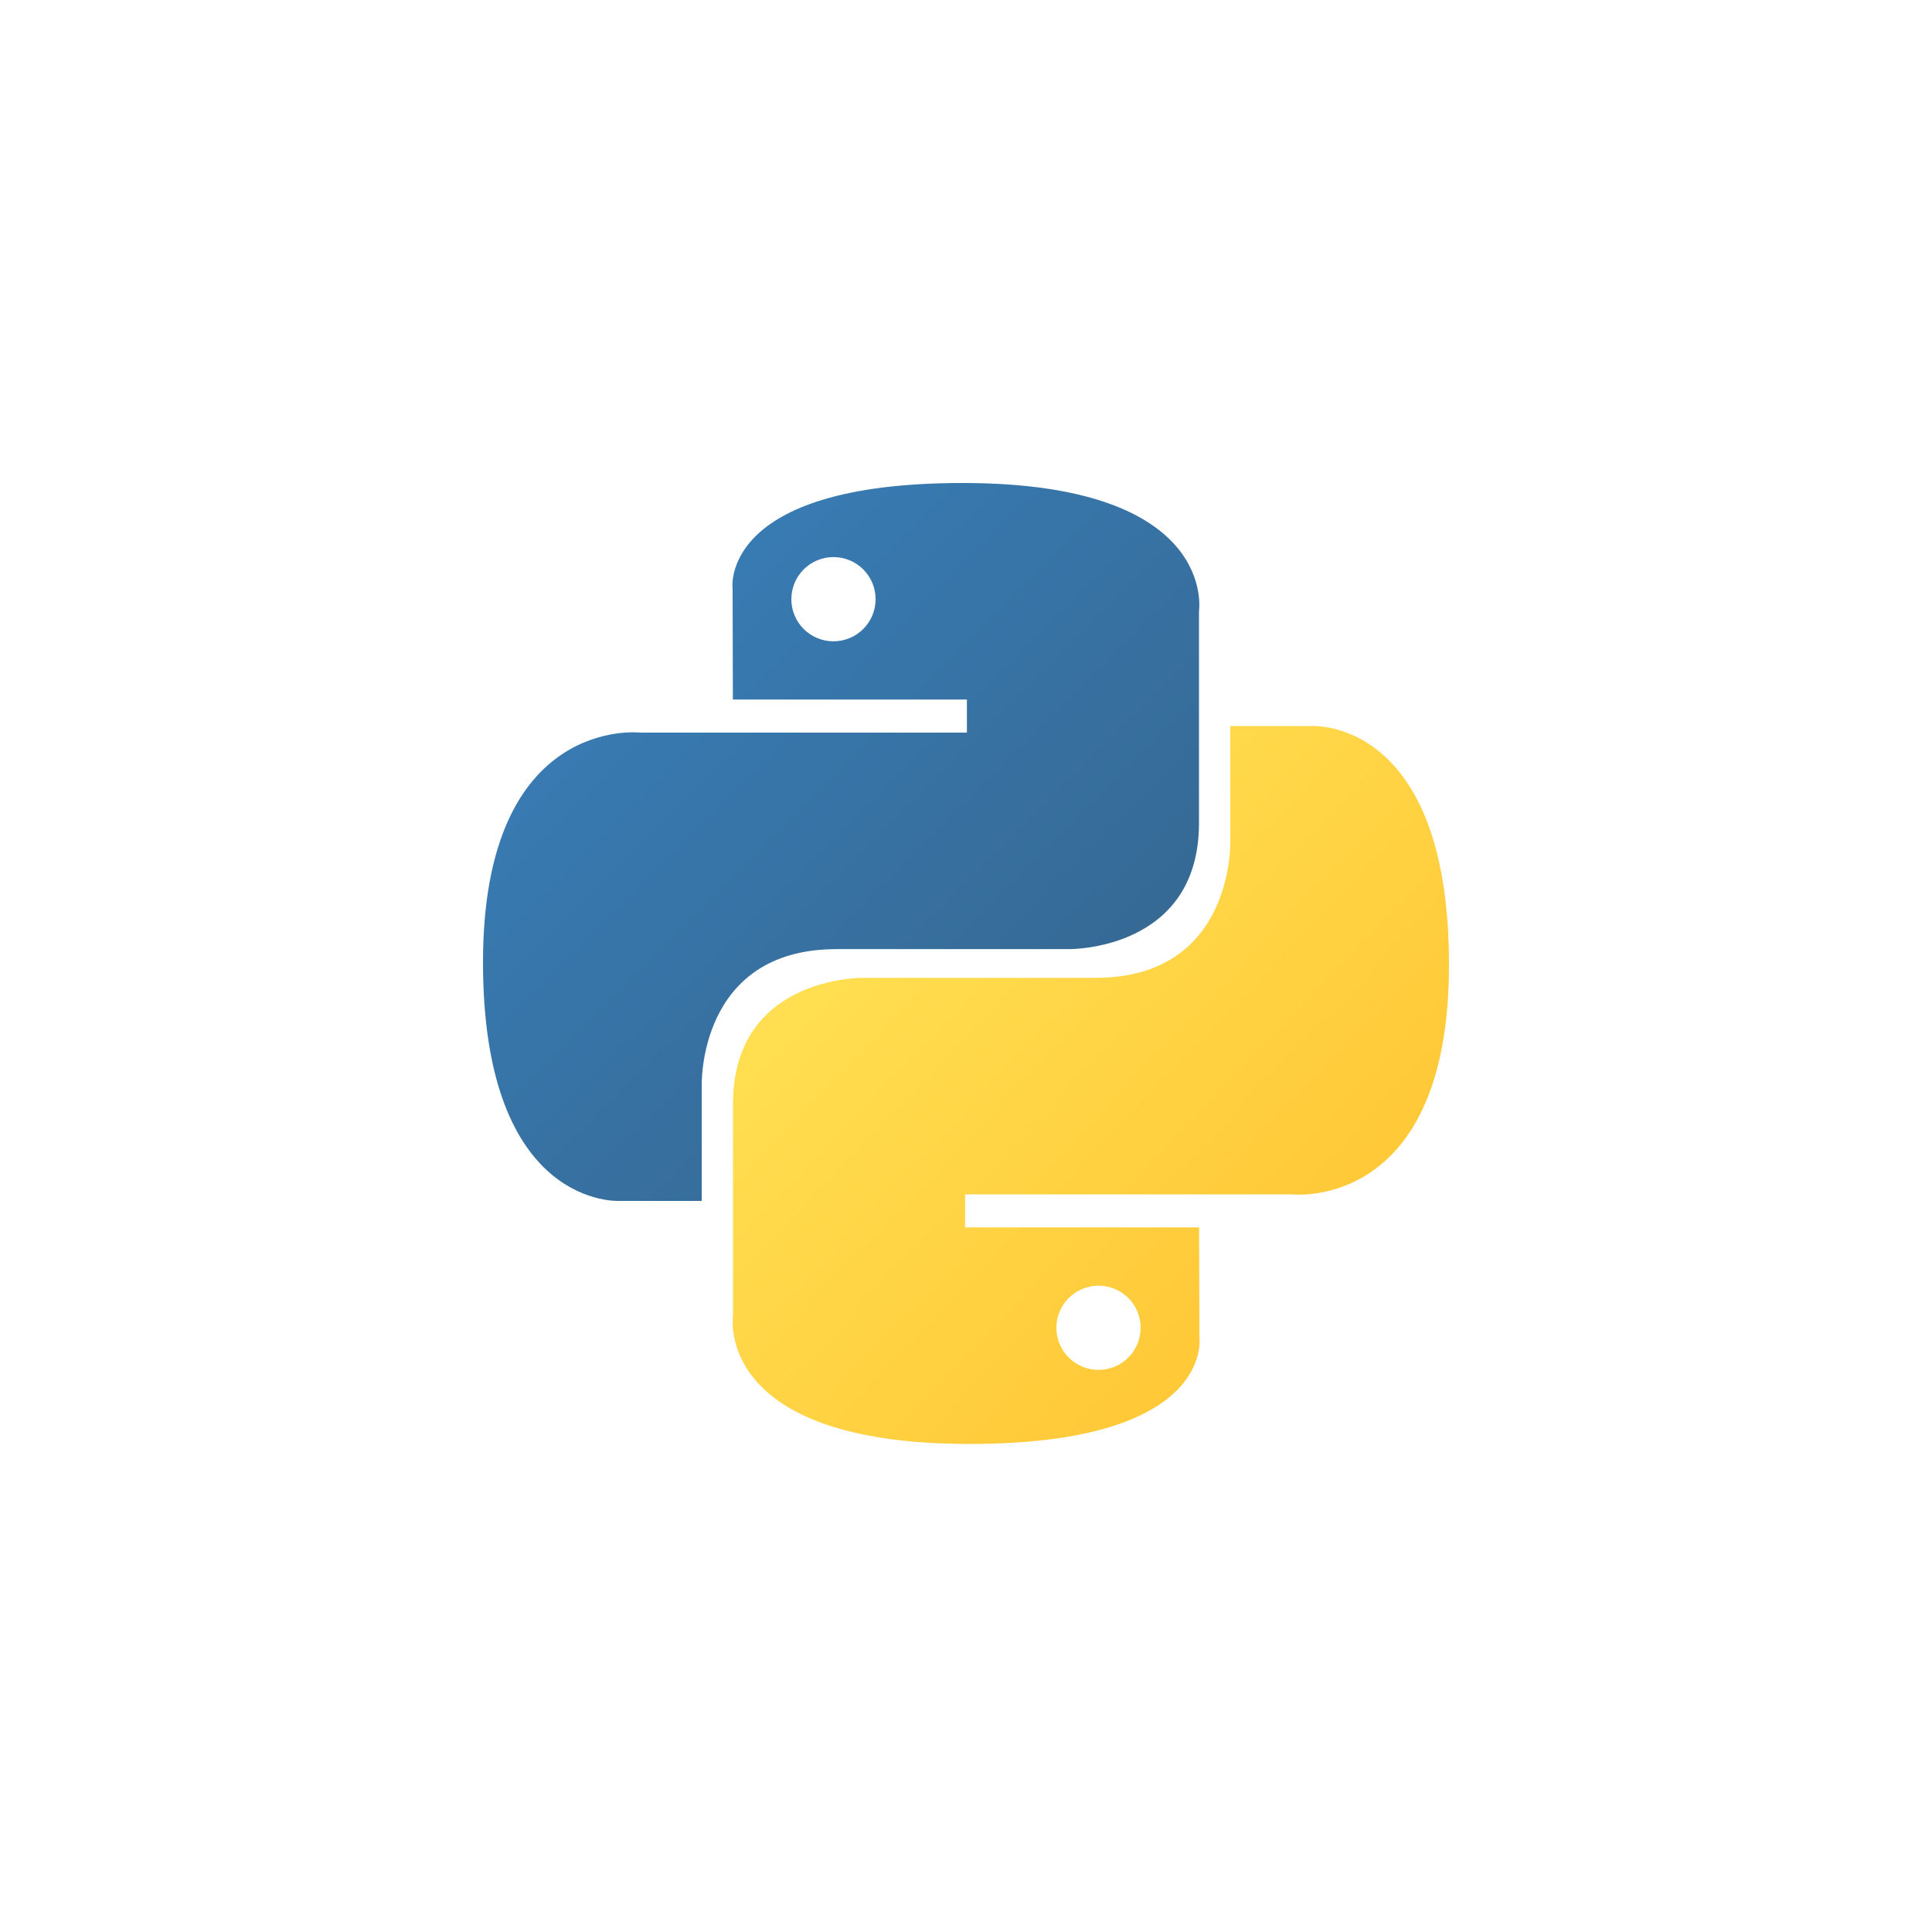
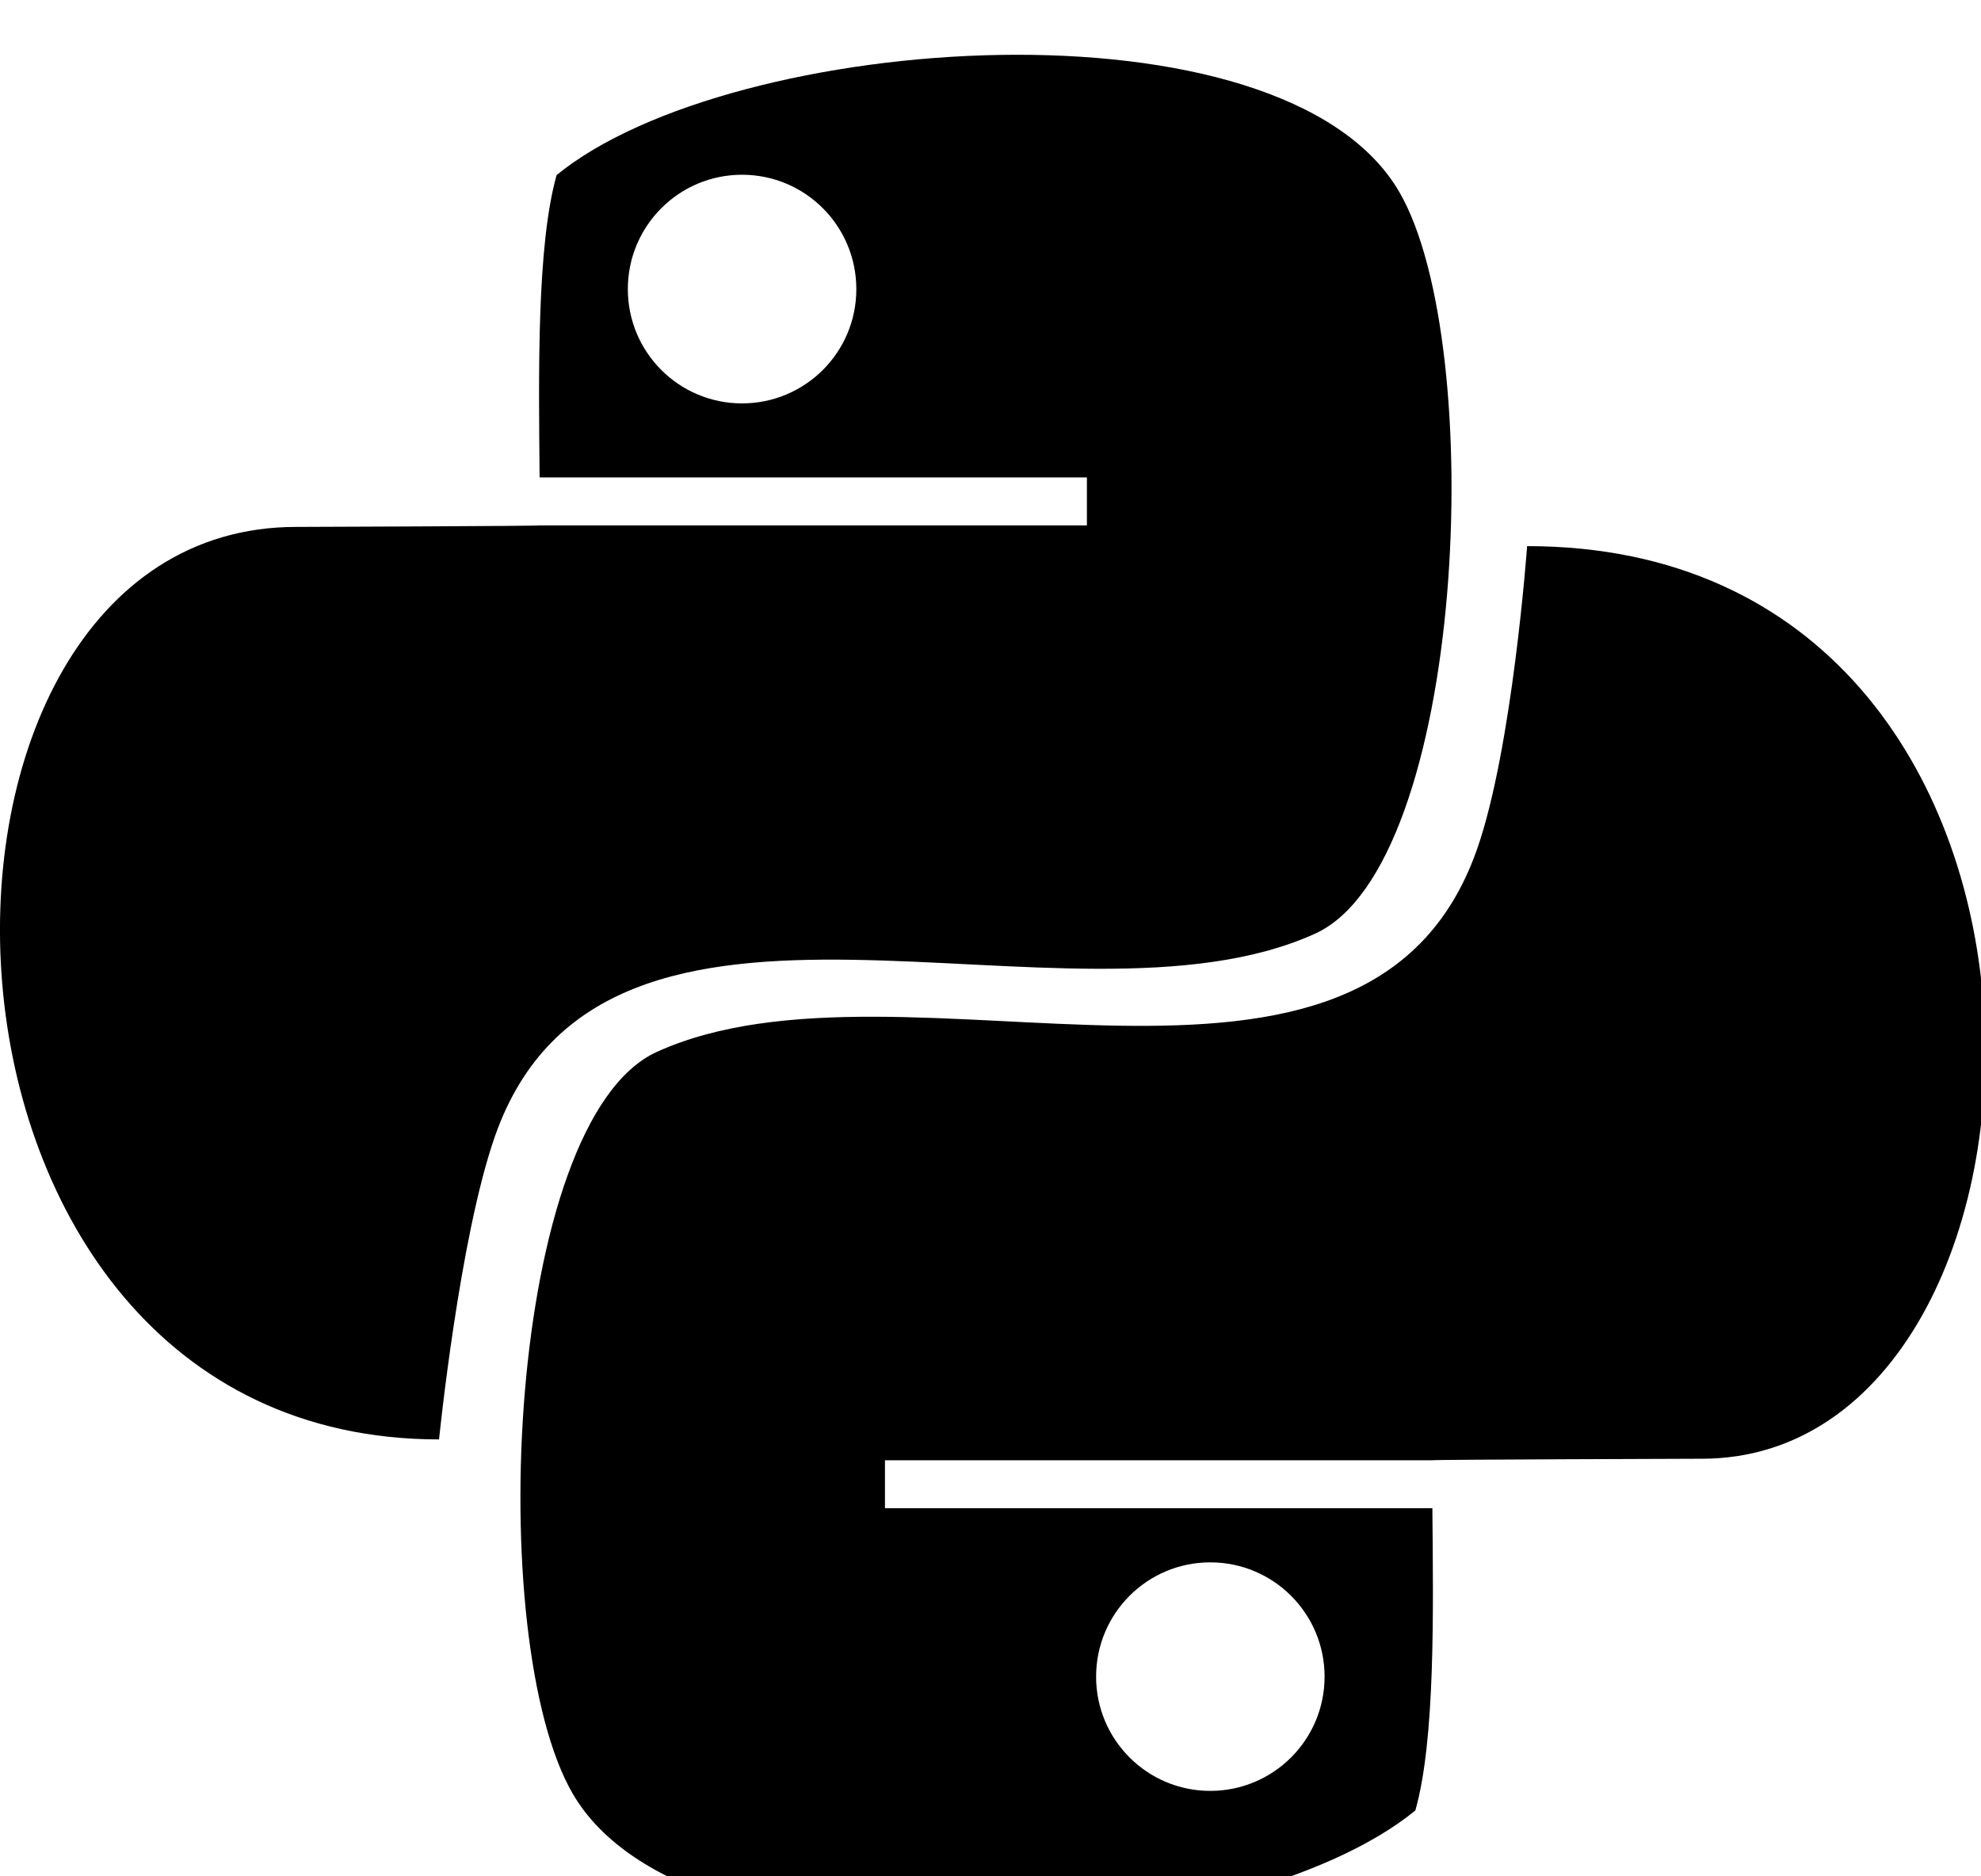
- <svg xmlns="http://www.w3.org/2000/svg" width="800px" height="800px" viewBox="0 0 64 64" fill="none">
-   <path d="M31.885 16c-8.124 0-7.617 3.523-7.617 3.523l.01 3.65h7.752v1.095H21.197S16 23.678 16 31.876c0 8.196 4.537 7.906 4.537 7.906h2.708v-3.804s-.146-4.537 4.465-4.537h7.688s4.32.07 4.32-4.175v-7.019S40.374 16 31.885 16zm-4.275 2.454c.771 0 1.395.624 1.395 1.395s-.624 1.395-1.395 1.395a1.393 1.393 0 0 1-1.395-1.395c0-.771.624-1.395 1.395-1.395z" fill="url(#a)" />
-   <path d="M32.115 47.833c8.124 0 7.617-3.523 7.617-3.523l-.01-3.65H31.97v-1.095h10.832S48 40.155 48 31.958c0-8.197-4.537-7.906-4.537-7.906h-2.708v3.803s.146 4.537-4.465 4.537h-7.688s-4.32-.07-4.32 4.175v7.019s-.656 4.247 7.833 4.247zm4.275-2.454a1.393 1.393 0 0 1-1.395-1.395c0-.77.624-1.394 1.395-1.394s1.395.623 1.395 1.394c0 .772-.624 1.395-1.395 1.395z" fill="url(#b)" />
-   <defs>
-     <linearGradient id="a" x1="19.075" y1="18.782" x2="34.898" y2="34.658" gradientUnits="userSpaceOnUse">
-       <stop stop-color="#387EB8" />
-       <stop offset="1" stop-color="#366994" />
-     </linearGradient>
-     <linearGradient id="b" x1="28.809" y1="28.882" x2="45.803" y2="45.163" gradientUnits="userSpaceOnUse">
-       <stop stop-color="#FFE052" />
-       <stop offset="1" stop-color="#FFC331" />
-     </linearGradient>
-   </defs>
+ <svg>
+   <path d="M11.298,8.02c1.295-0.587,1.488-5.055,0.724-6.371c-0.998-1.718-5.742-1.373-7.24-0.145     C4.61,2.114,4.628,3.221,4.636,4.101h4.702v0.412H4.637c0,0.006-2.093,0.013-2.093,0.013c-3.609,0-3.534,7.838,1.228,7.838     c0,0,0.175-1.736,0.481-2.606C5.198,7.073,9.168,8.986,11.298,8.02z M6.375,3.465c-0.542,0-0.981-0.439-0.981-0.982     c0-0.542,0.439-0.982,0.981-0.982c0.543,0,0.982,0.44,0.982,0.982C7.358,3.025,6.918,3.465,6.375,3.465z" />
+   <path d="M13.12,4.691c0,0-0.125,1.737-0.431,2.606c-0.945,2.684-4.914,0.772-7.045,1.738     C4.35,9.622,4.155,14.09,4.92,15.406c0.997,1.719,5.741,1.374,7.24,0.145c0.172-0.609,0.154-1.716,0.146-2.596H7.603v-0.412h4.701     c0-0.006,2.317-0.013,2.317-0.013C17.947,12.53,18.245,4.691,13.12,4.691z M10.398,13.42c0.542,0,0.982,0.439,0.982,0.982     c0,0.542-0.44,0.981-0.982,0.981s-0.981-0.439-0.981-0.981C9.417,13.859,9.856,13.42,10.398,13.42z" />
</svg>
